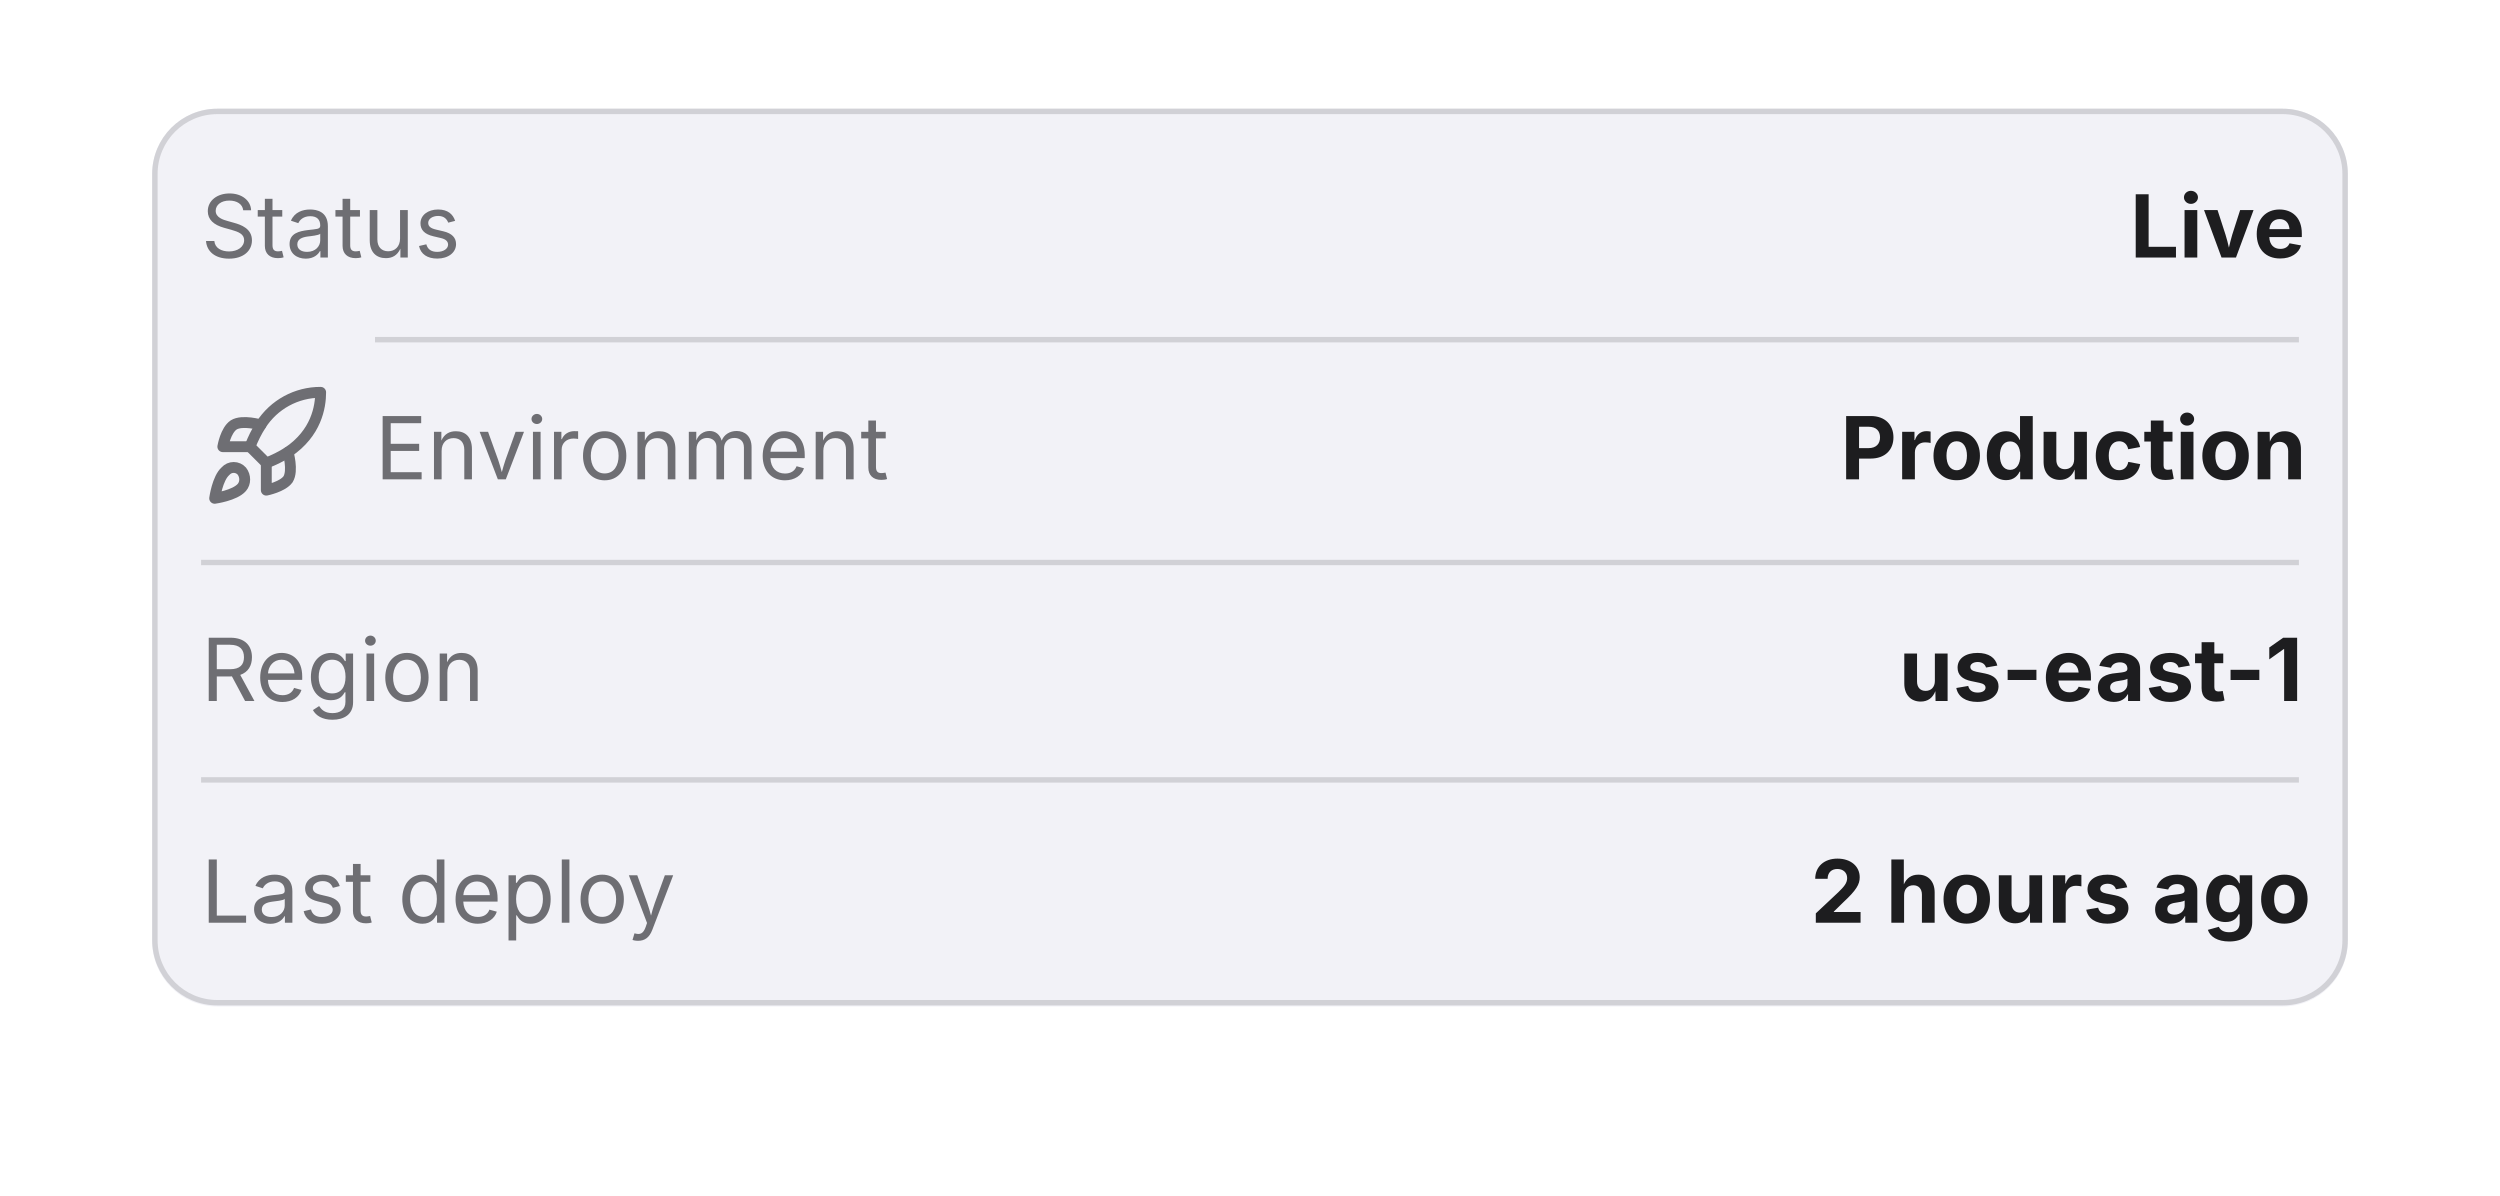
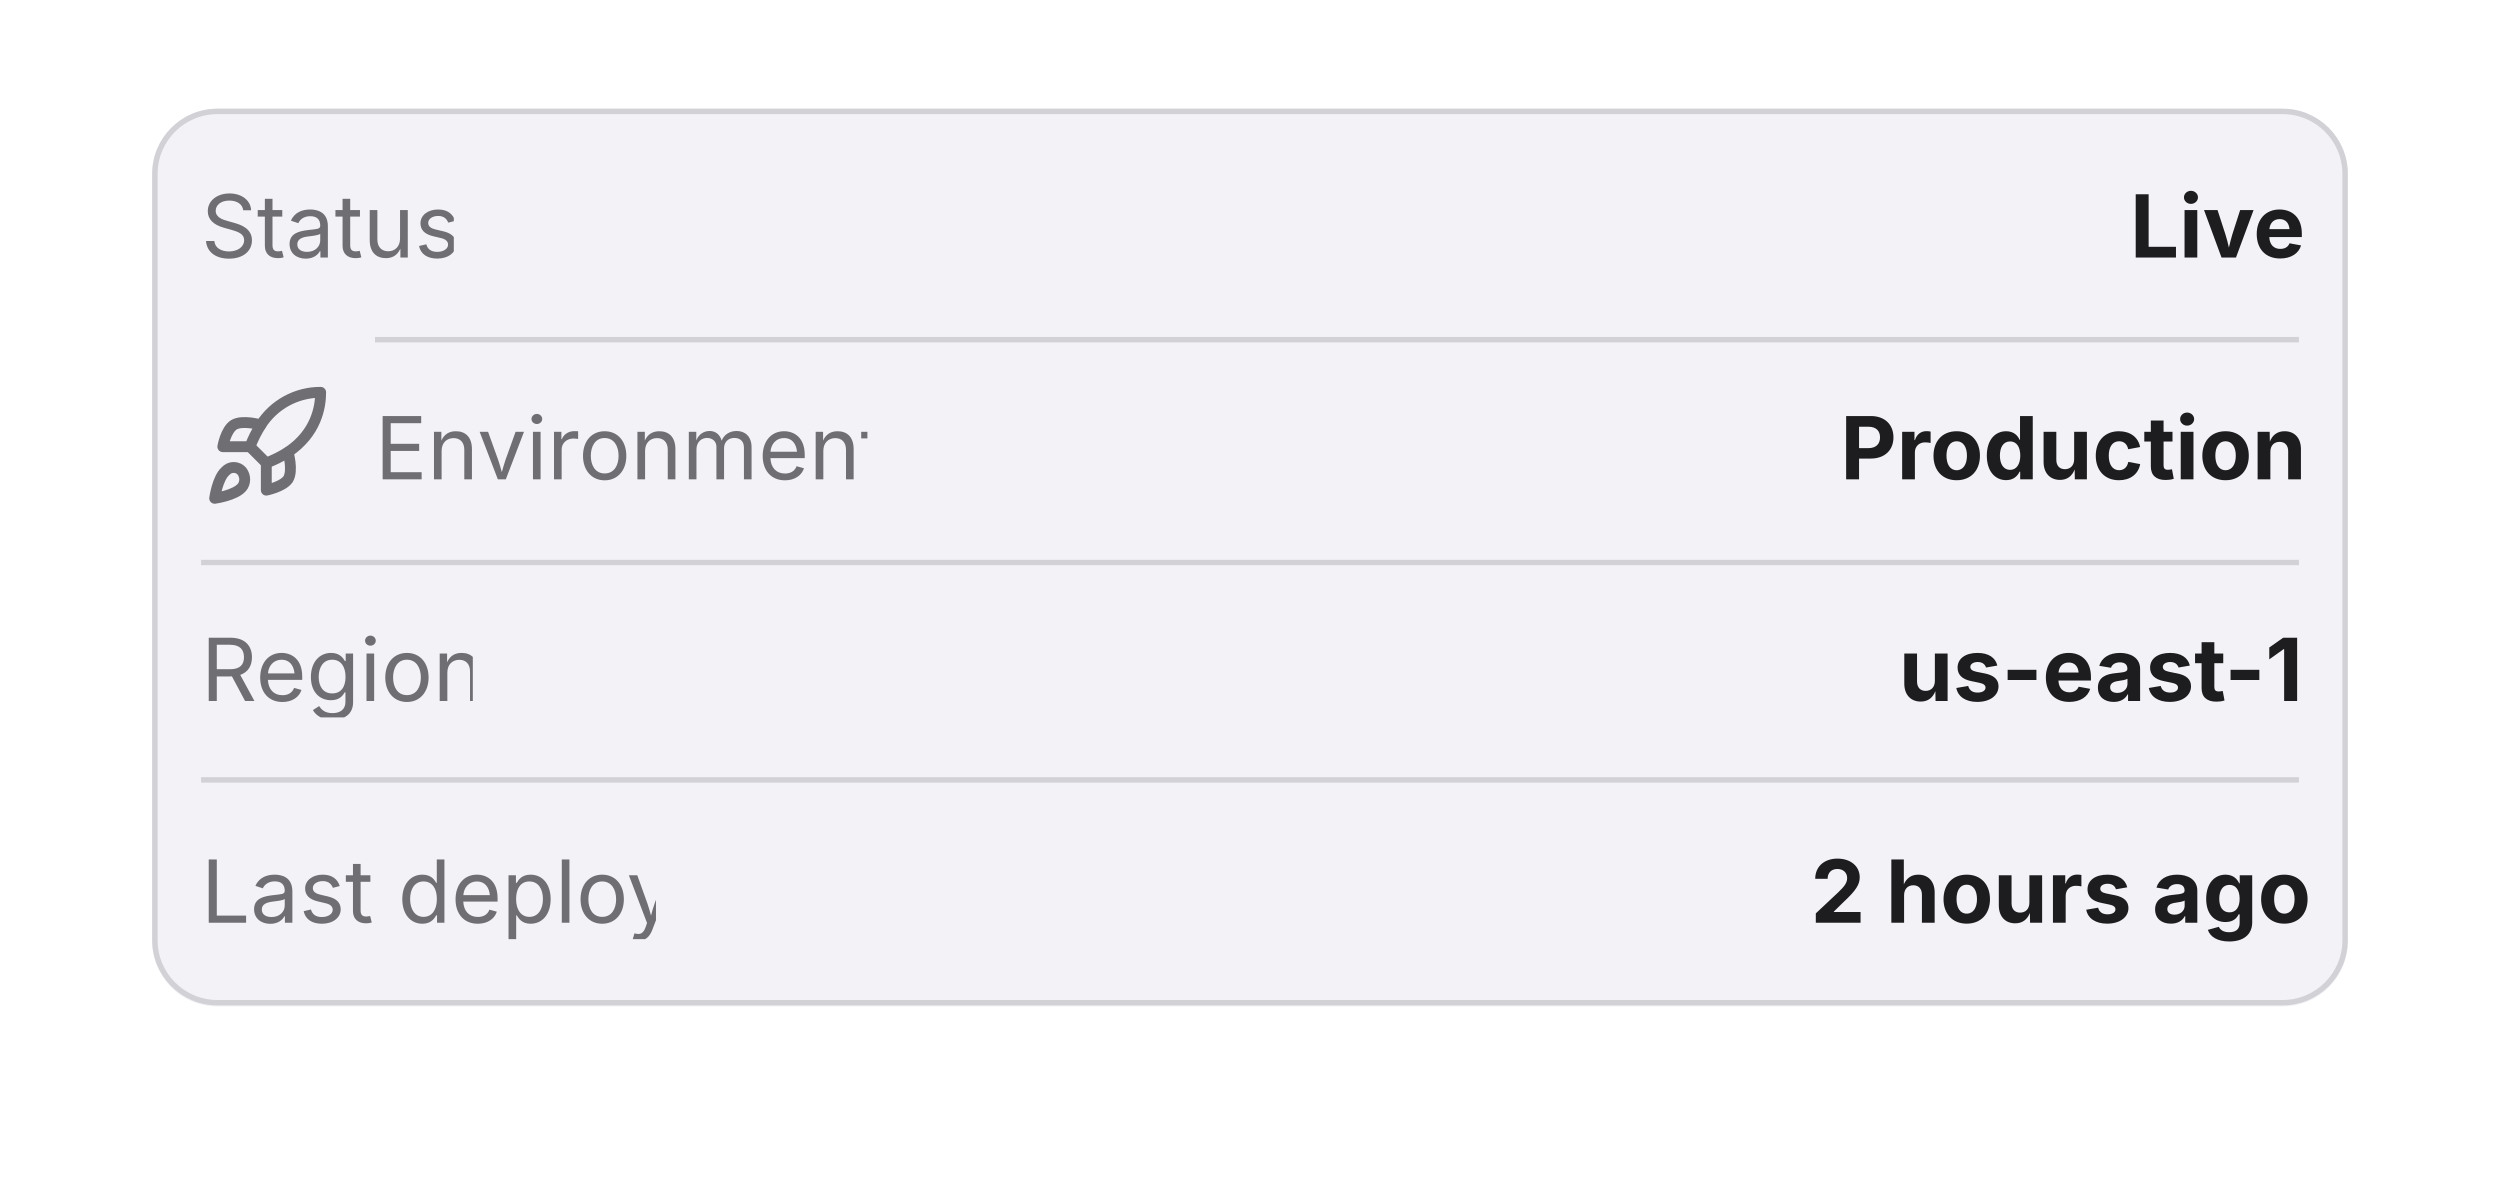
<svg xmlns="http://www.w3.org/2000/svg" viewBox="0 0 460 220" width="460" height="220">
  <defs>
    <clipPath id="cp0">
      <rect x="28" y="20" width="404" height="165.2" />
    </clipPath>
    <clipPath id="ov1">
      <rect x="29" y="21" width="402" height="163.2" rx="11" />
    </clipPath>
-     <clipPath id="ct2">
+     <clipPath id="cp2">
      <rect x="37" y="32.4" width="46.5" height="18" />
    </clipPath>
    <clipPath id="ct3">
-       <rect x="141" y="32.4" width="282" height="18" />
+       <rect x="37" y="32.4" width="46.5" height="18" />
    </clipPath>
-     <clipPath id="cp4">
+     <clipPath id="ct4">
+       <rect x="241.7" y="32.4" width="181.3" height="18" />
+     </clipPath>
+     <clipPath id="cp5">
      <rect x="37" y="70" width="24" height="24.2" />
    </clipPath>
-     <clipPath id="ct6">
+     <clipPath id="cp7">
      <rect x="69" y="73.2" width="90.6" height="18" />
    </clipPath>
-     <clipPath id="ct7">
-       <rect x="167.6" y="73.2" width="255.4" height="18" />
+     <clipPath id="ct8">
+       <rect x="69" y="73.2" width="90.6" height="18" />
    </clipPath>
-     <clipPath id="ct8">
+     <clipPath id="ct9">
+       <rect x="253.1" y="73.2" width="169.9" height="18" />
+     </clipPath>
+     <clipPath id="cp10">
      <rect x="37" y="114" width="50" height="18" />
    </clipPath>
-     <clipPath id="ct9">
-       <rect x="141" y="114" width="282" height="18" />
+     <clipPath id="ct11">
+       <rect x="37" y="114" width="50" height="18" />
    </clipPath>
-     <clipPath id="ct10">
+     <clipPath id="ct12">
+       <rect x="222.2" y="114" width="200.8" height="18" />
+     </clipPath>
+     <clipPath id="cp13">
      <rect x="37" y="154.8" width="83.7" height="18" />
    </clipPath>
-     <clipPath id="ct11">
-       <rect x="141" y="154.8" width="282" height="18" />
+     <clipPath id="ct14">
+       <rect x="37" y="154.8" width="83.7" height="18" />
+     </clipPath>
+     <clipPath id="ct15">
+       <rect x="230.9" y="154.8" width="192.1" height="18" />
    </clipPath>
  </defs>
  <g clip-path="url(#cp0)">
    <rect x="28" y="20" width="404" height="165.2" rx="12" fill="rgb(242,242,247)" />
    <rect x="28.5" y="20.5" width="403" height="164" rx="11.5" fill="none" stroke="rgb(209,209,214)" stroke-width="1" />
  </g>
  <g clip-path="url(#ov1)">
-     <text x="37" y="47.39" font-family="system-ui, &quot;-apple-system&quot;, sans-serif" font-size="16" fill="rgb(110,110,115)">Status</text>
+     <g clip-path="url(#cp2)">
+       <g clip-path="url(#ct3)">
+         <text x="37" y="47.39" font-family="system-ui, &quot;-apple-system&quot;, sans-serif" font-size="16" fill="rgb(110,110,115)">Status</text>
+       </g>
+     </g>
    <text x="391.91" y="47.39" font-family="system-ui, &quot;-apple-system&quot;, sans-serif" font-size="16" font-weight="650" fill="rgb(29,29,31)">Live</text>
  </g>
  <g clip-path="url(#ov1)">
-     <g clip-path="url(#cp4)">
+     <g clip-path="url(#cp5)">
      <g color="rgb(110, 110, 115)">
-         <clipPath id="svgic5">
+         <clipPath id="svgic6">
          <rect x="37" y="70.2" width="24" height="24" />
        </clipPath>
-         <g clip-path="url(#svgic5)">
+         <g clip-path="url(#svgic6)">
          <g transform="translate(37 70.188)">
            <path d="M12 15v5s3-.6 4-2c1-1.6 0-5 0-5" style="marker:none;vector-effect:none;color-interpolation:srgb" fill="none" stroke="rgb(110, 110, 115)" stroke-width="2px" stroke-dasharray="none" stroke-linecap="round" stroke-linejoin="round" stroke-opacity="1" fill-opacity="1" opacity="1" />
            <path d="M4.5 16.5c-1.5 1.3-2 5-2 5s3.7-.5 5-2c.7-.8.7-2.1 0-3a2 2 0 0 0-3 0" style="marker:none;vector-effect:none;color-interpolation:srgb" fill="none" stroke="rgb(110, 110, 115)" stroke-width="2px" stroke-dasharray="none" stroke-linecap="round" stroke-linejoin="round" stroke-opacity="1" fill-opacity="1" opacity="1" />
            <path d="M9 12a22 22 0 0 1 2-4 13 13 0 0 1 11-6c0 2.7-.8 7.5-6 11a22 22 0 0 1-4 2Z" style="marker:none;vector-effect:none;color-interpolation:srgb" fill="none" stroke="rgb(110, 110, 115)" stroke-width="2px" stroke-dasharray="none" stroke-linecap="round" stroke-linejoin="round" stroke-opacity="1" fill-opacity="1" opacity="1" />
            <path d="M9 12H4s.5-3 2-4c1.6-1 5 0 5 0" style="marker:none;vector-effect:none;color-interpolation:srgb" fill="none" stroke="rgb(110, 110, 115)" stroke-width="2px" stroke-dasharray="none" stroke-linecap="round" stroke-linejoin="round" stroke-opacity="1" fill-opacity="1" opacity="1" />
          </g>
        </g>
      </g>
    </g>
-     <text x="69" y="88.19" font-family="system-ui, &quot;-apple-system&quot;, sans-serif" font-size="16" fill="rgb(110,110,115)">Environment</text>
+     <g clip-path="url(#cp7)">
+       <g clip-path="url(#ct8)">
+         <text x="69" y="88.19" font-family="system-ui, &quot;-apple-system&quot;, sans-serif" font-size="16" fill="rgb(110,110,115)">Environment</text>
+       </g>
+     </g>
    <text x="338.63" y="88.19" font-family="system-ui, &quot;-apple-system&quot;, sans-serif" font-size="16" font-weight="650" fill="rgb(29,29,31)">Production</text>
    <g data-domotion-pseudo-source="blink-pseudo-fragment-v1" data-domotion-pseudo="::before" data-domotion-pseudo-owner="source-fragments">
      <g>
        <line x1="69" y1="62.5" x2="423" y2="62.5" stroke="rgb(209, 209, 214)" stroke-width="1" />
      </g>
    </g>
  </g>
  <g clip-path="url(#ov1)">
-     <text x="37" y="128.98" font-family="system-ui, &quot;-apple-system&quot;, sans-serif" font-size="16" fill="rgb(110,110,115)">Region</text>
+     <g clip-path="url(#cp10)">
+       <g clip-path="url(#ct11)">
+         <text x="37" y="128.98" font-family="system-ui, &quot;-apple-system&quot;, sans-serif" font-size="16" fill="rgb(110,110,115)">Region</text>
+       </g>
+     </g>
    <text x="349.39" y="128.98" font-family="system-ui, &quot;-apple-system&quot;, sans-serif" font-size="16" font-weight="650" fill="rgb(29,29,31)">us-east-1</text>
    <g data-domotion-pseudo-source="blink-pseudo-fragment-v1" data-domotion-pseudo="::before" data-domotion-pseudo-owner="source-fragments">
      <g>
        <line x1="37" y1="103.5" x2="423" y2="103.5" stroke="rgb(209, 209, 214)" stroke-width="1" />
      </g>
    </g>
  </g>
  <g clip-path="url(#ov1)">
-     <text x="37" y="169.78" font-family="system-ui, &quot;-apple-system&quot;, sans-serif" font-size="16" fill="rgb(110,110,115)">Last deploy</text>
+     <g clip-path="url(#cp13)">
+       <g clip-path="url(#ct14)">
+         <text x="37" y="169.78" font-family="system-ui, &quot;-apple-system&quot;, sans-serif" font-size="16" fill="rgb(110,110,115)">Last deploy</text>
+       </g>
+     </g>
    <text x="333.14" y="169.78" font-family="system-ui, &quot;-apple-system&quot;, sans-serif" font-size="16" font-weight="650" fill="rgb(29,29,31)">2 hours ago</text>
    <g data-domotion-pseudo-source="blink-pseudo-fragment-v1" data-domotion-pseudo="::before" data-domotion-pseudo-owner="source-fragments">
      <g>
        <line x1="37" y1="143.5" x2="423" y2="143.5" stroke="rgb(209, 209, 214)" stroke-width="1" />
      </g>
    </g>
  </g>
</svg>
